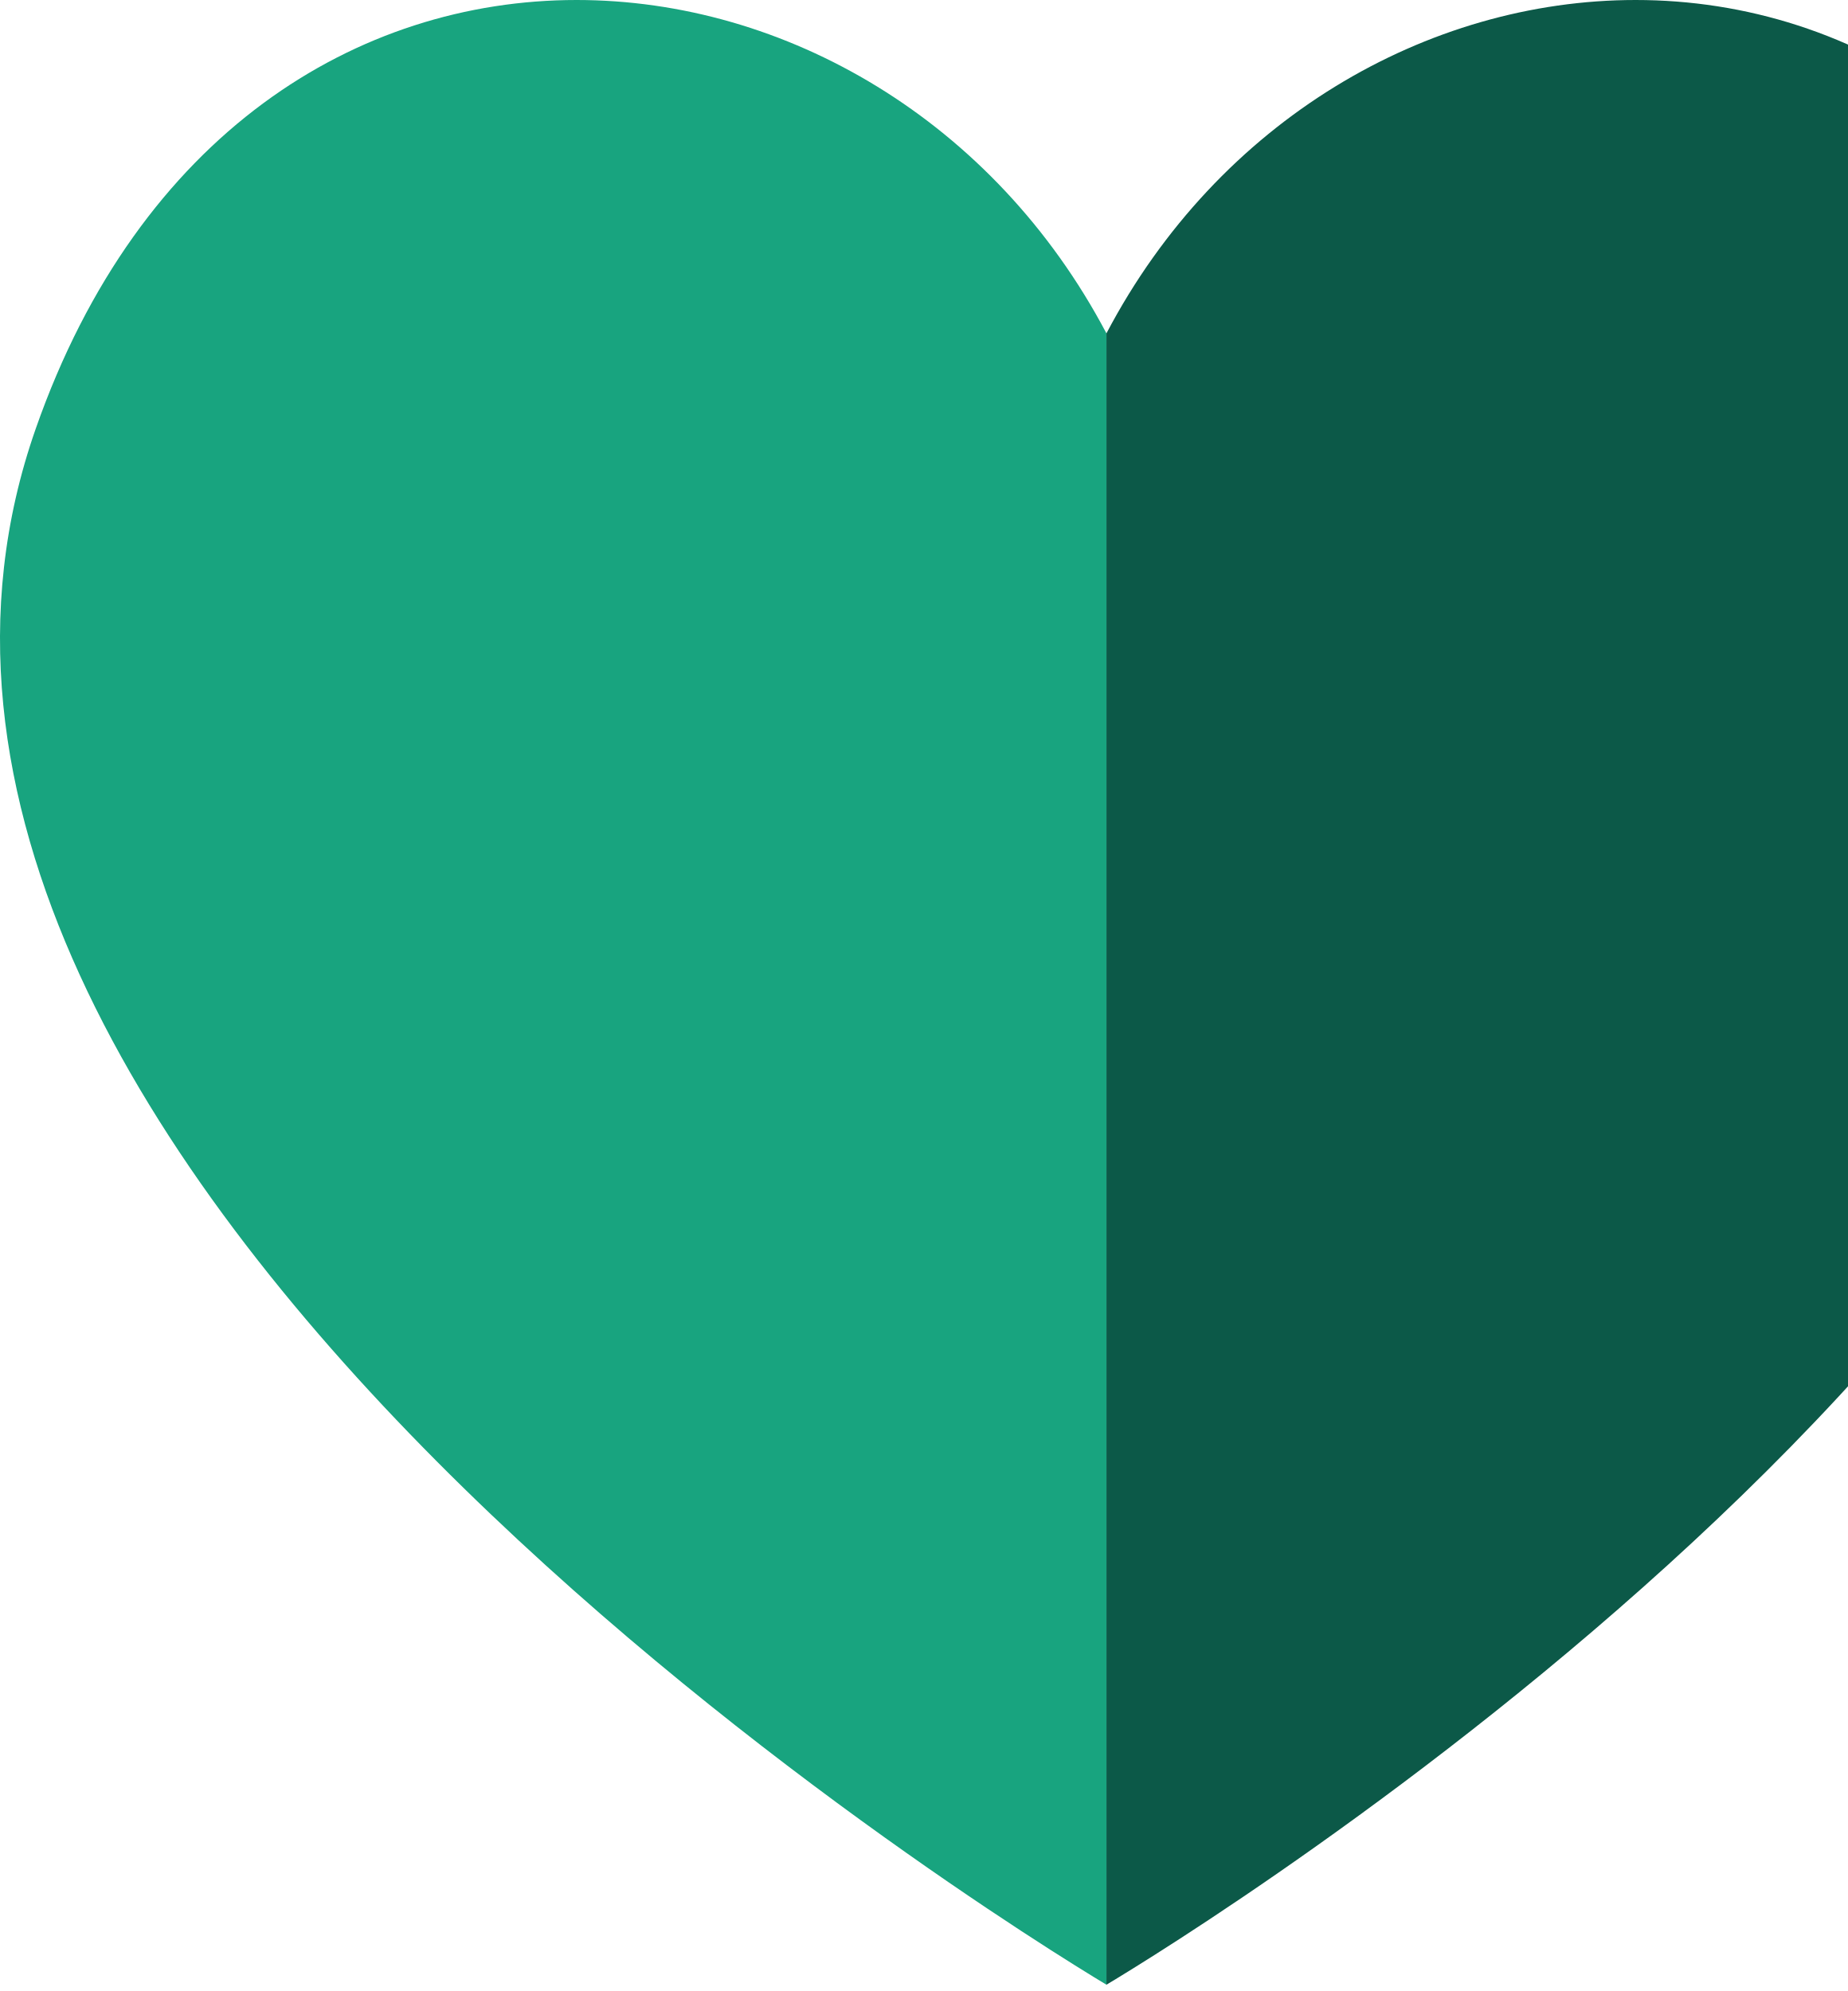
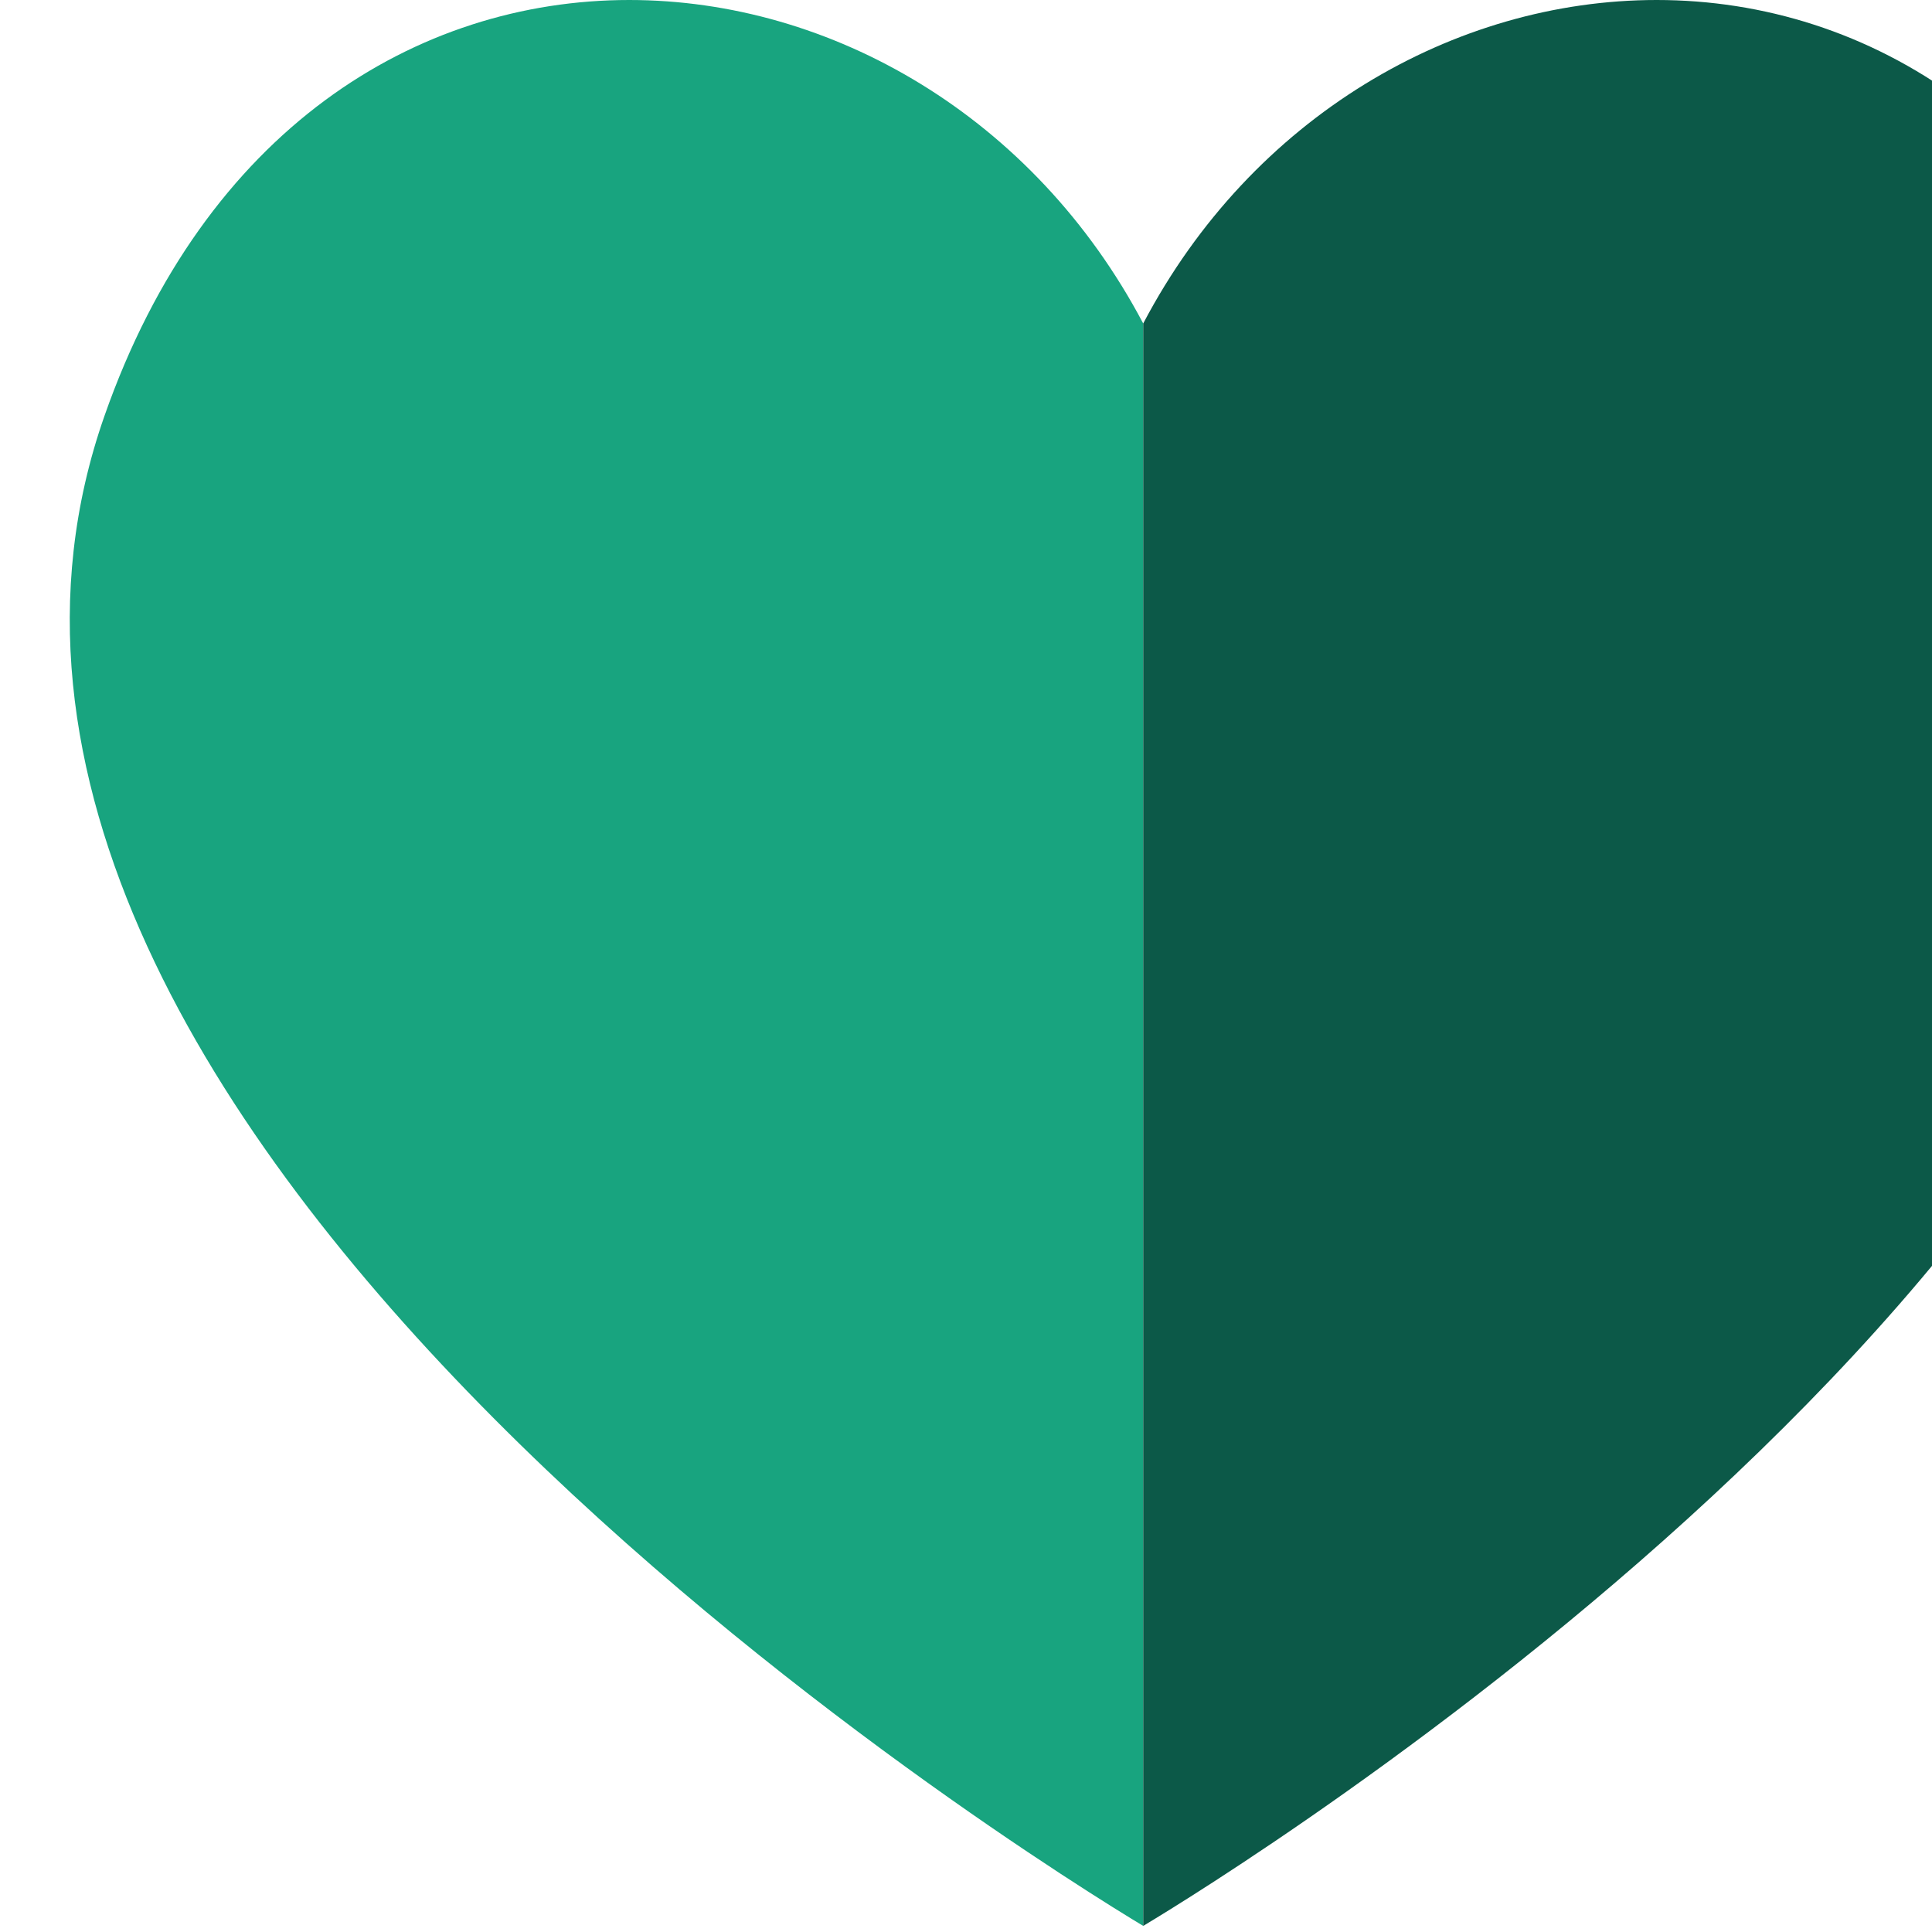
- <svg xmlns="http://www.w3.org/2000/svg" width="167" height="180" viewBox="0 0 167 180" fill="none">
+ <svg xmlns="http://www.w3.org/2000/svg" width="180" height="180" viewBox="0 0 167 180" fill="none">
  <path d="M52.121 0C32.355 0 12.59 12.022 3.233 38.749C-20.186 105.512 90.987 174.008 100.011 179.432V30.138C89.824 10.848 70.945 0 52.121 0Z" fill="#18A47F" />
  <path d="M147.846 0C129.022 0 110.143 10.848 100.011 30.138V179.432C108.149 174.567 199.778 118.149 200 57.984V57.537C200 51.274 198.948 45.012 196.733 38.749C187.321 12.022 167.611 0 147.846 0Z" fill="#0C5948" />
</svg>
